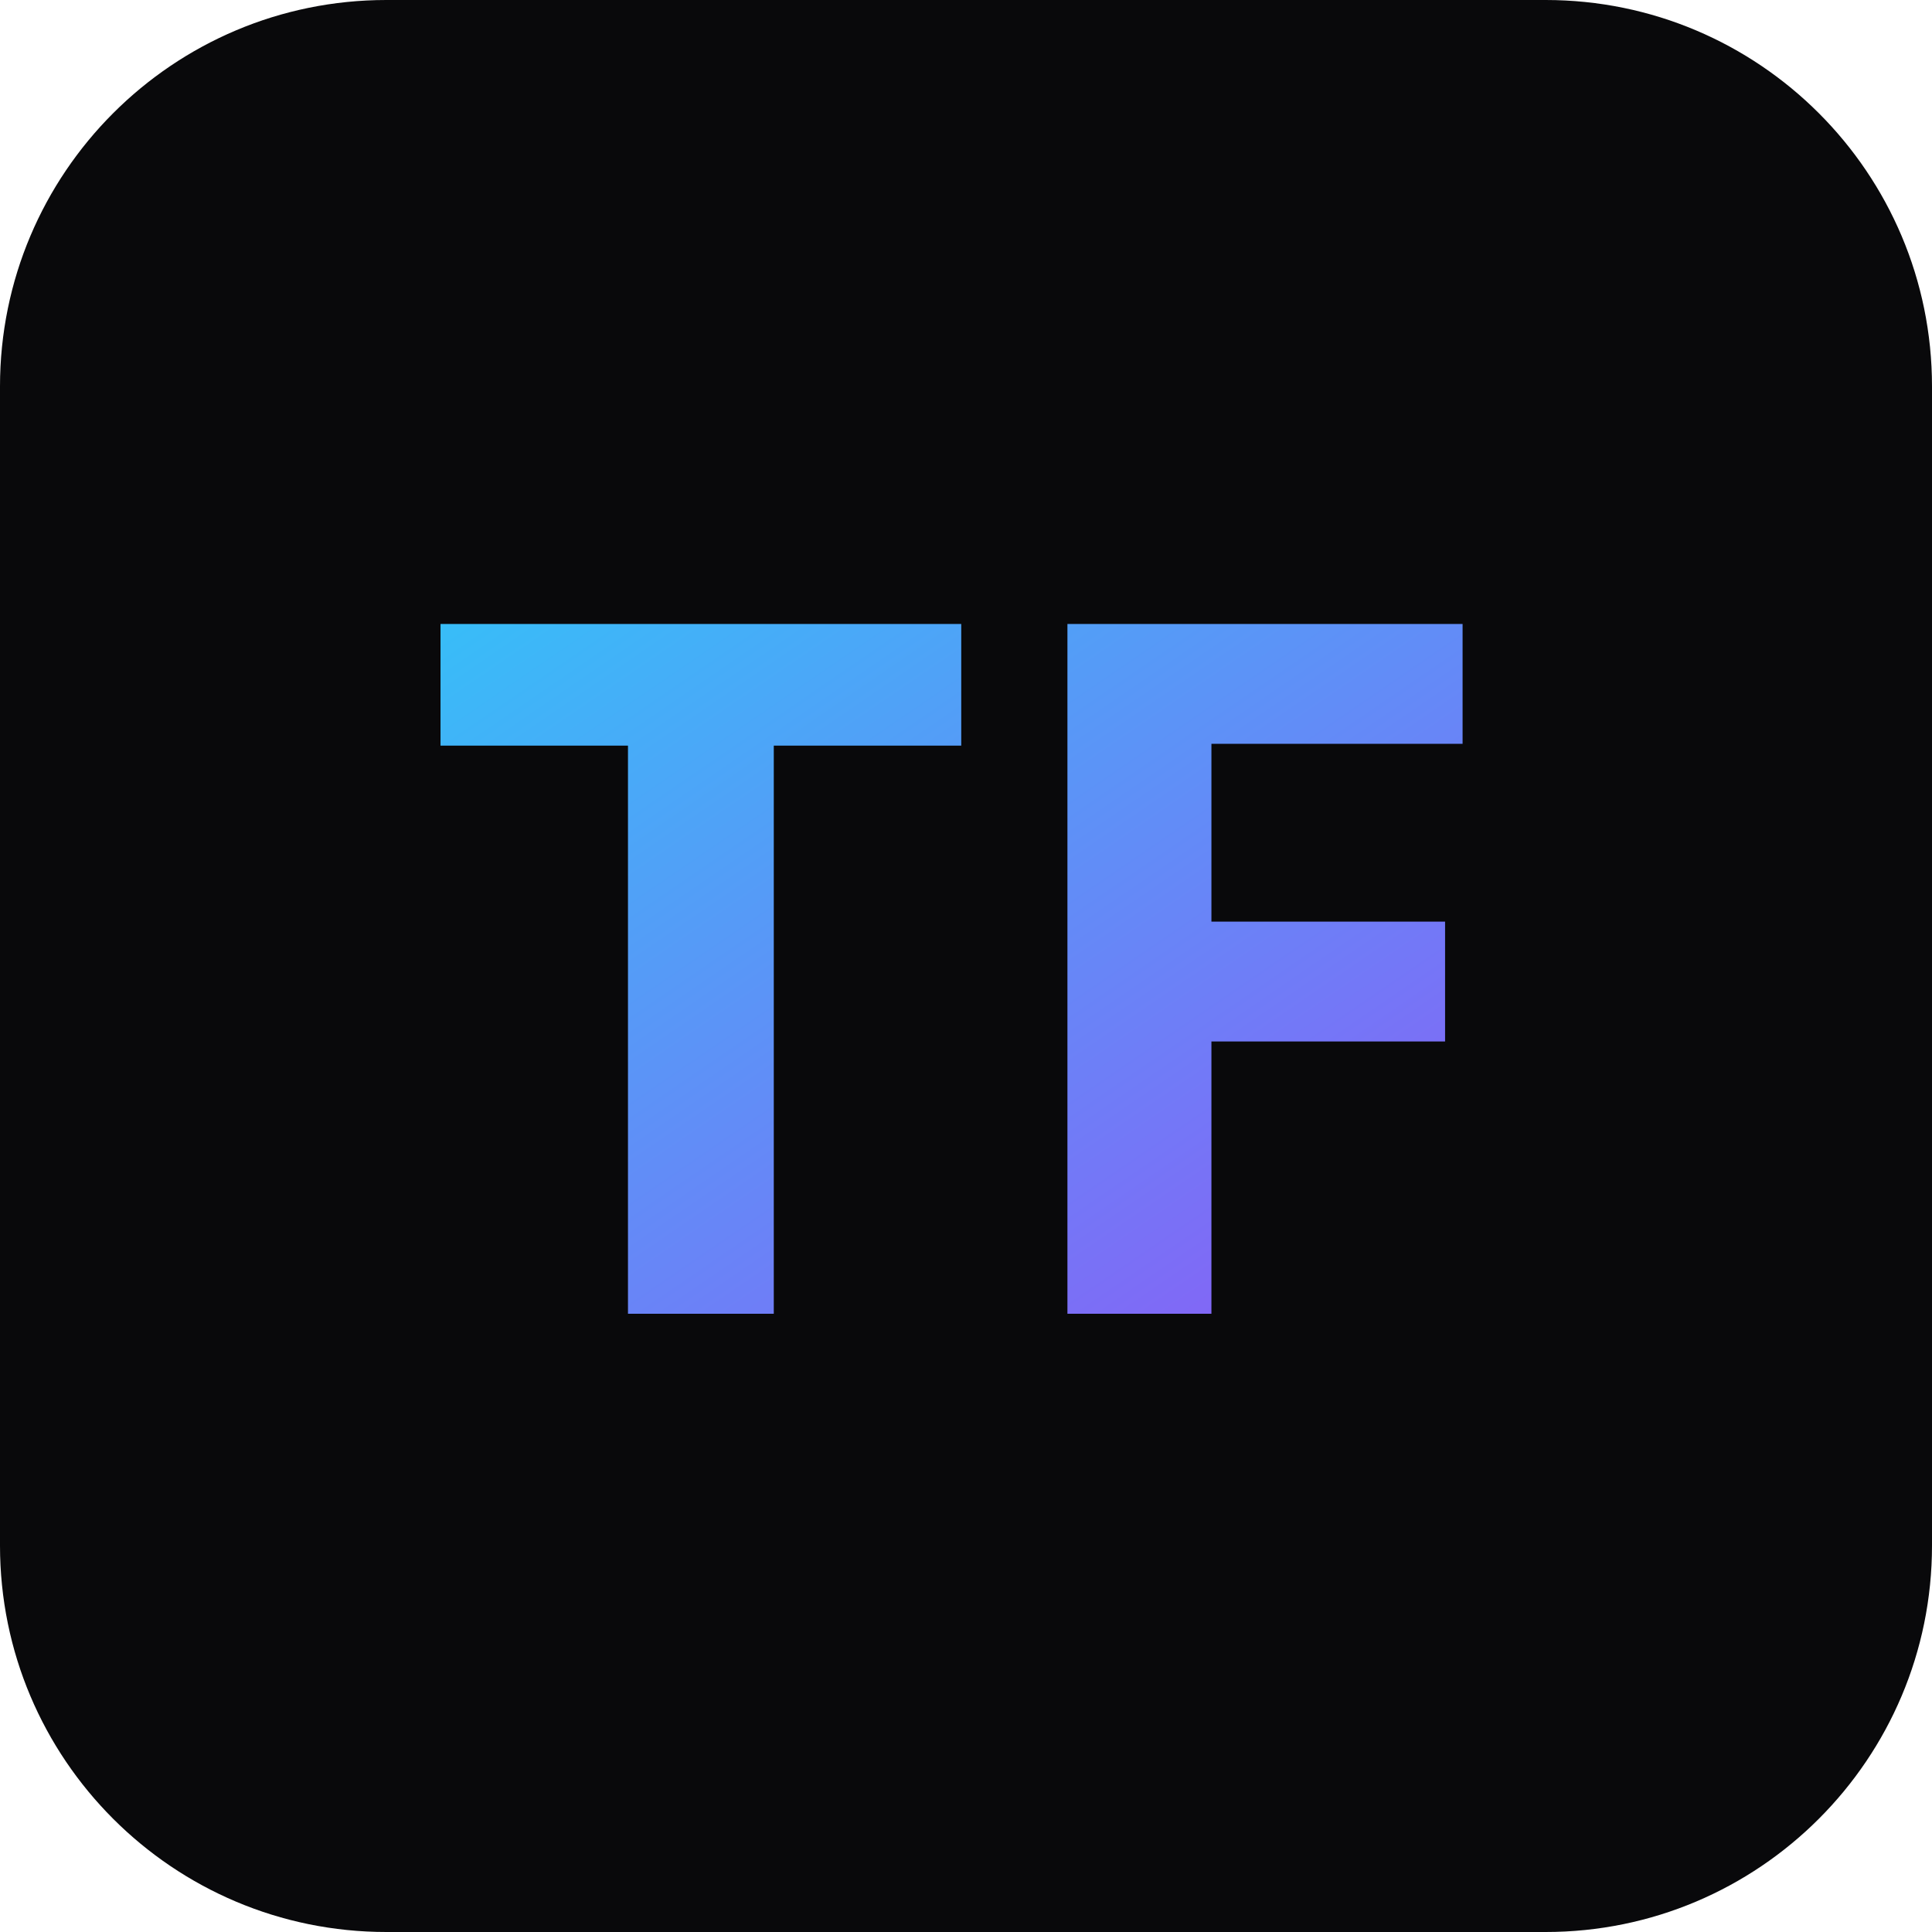
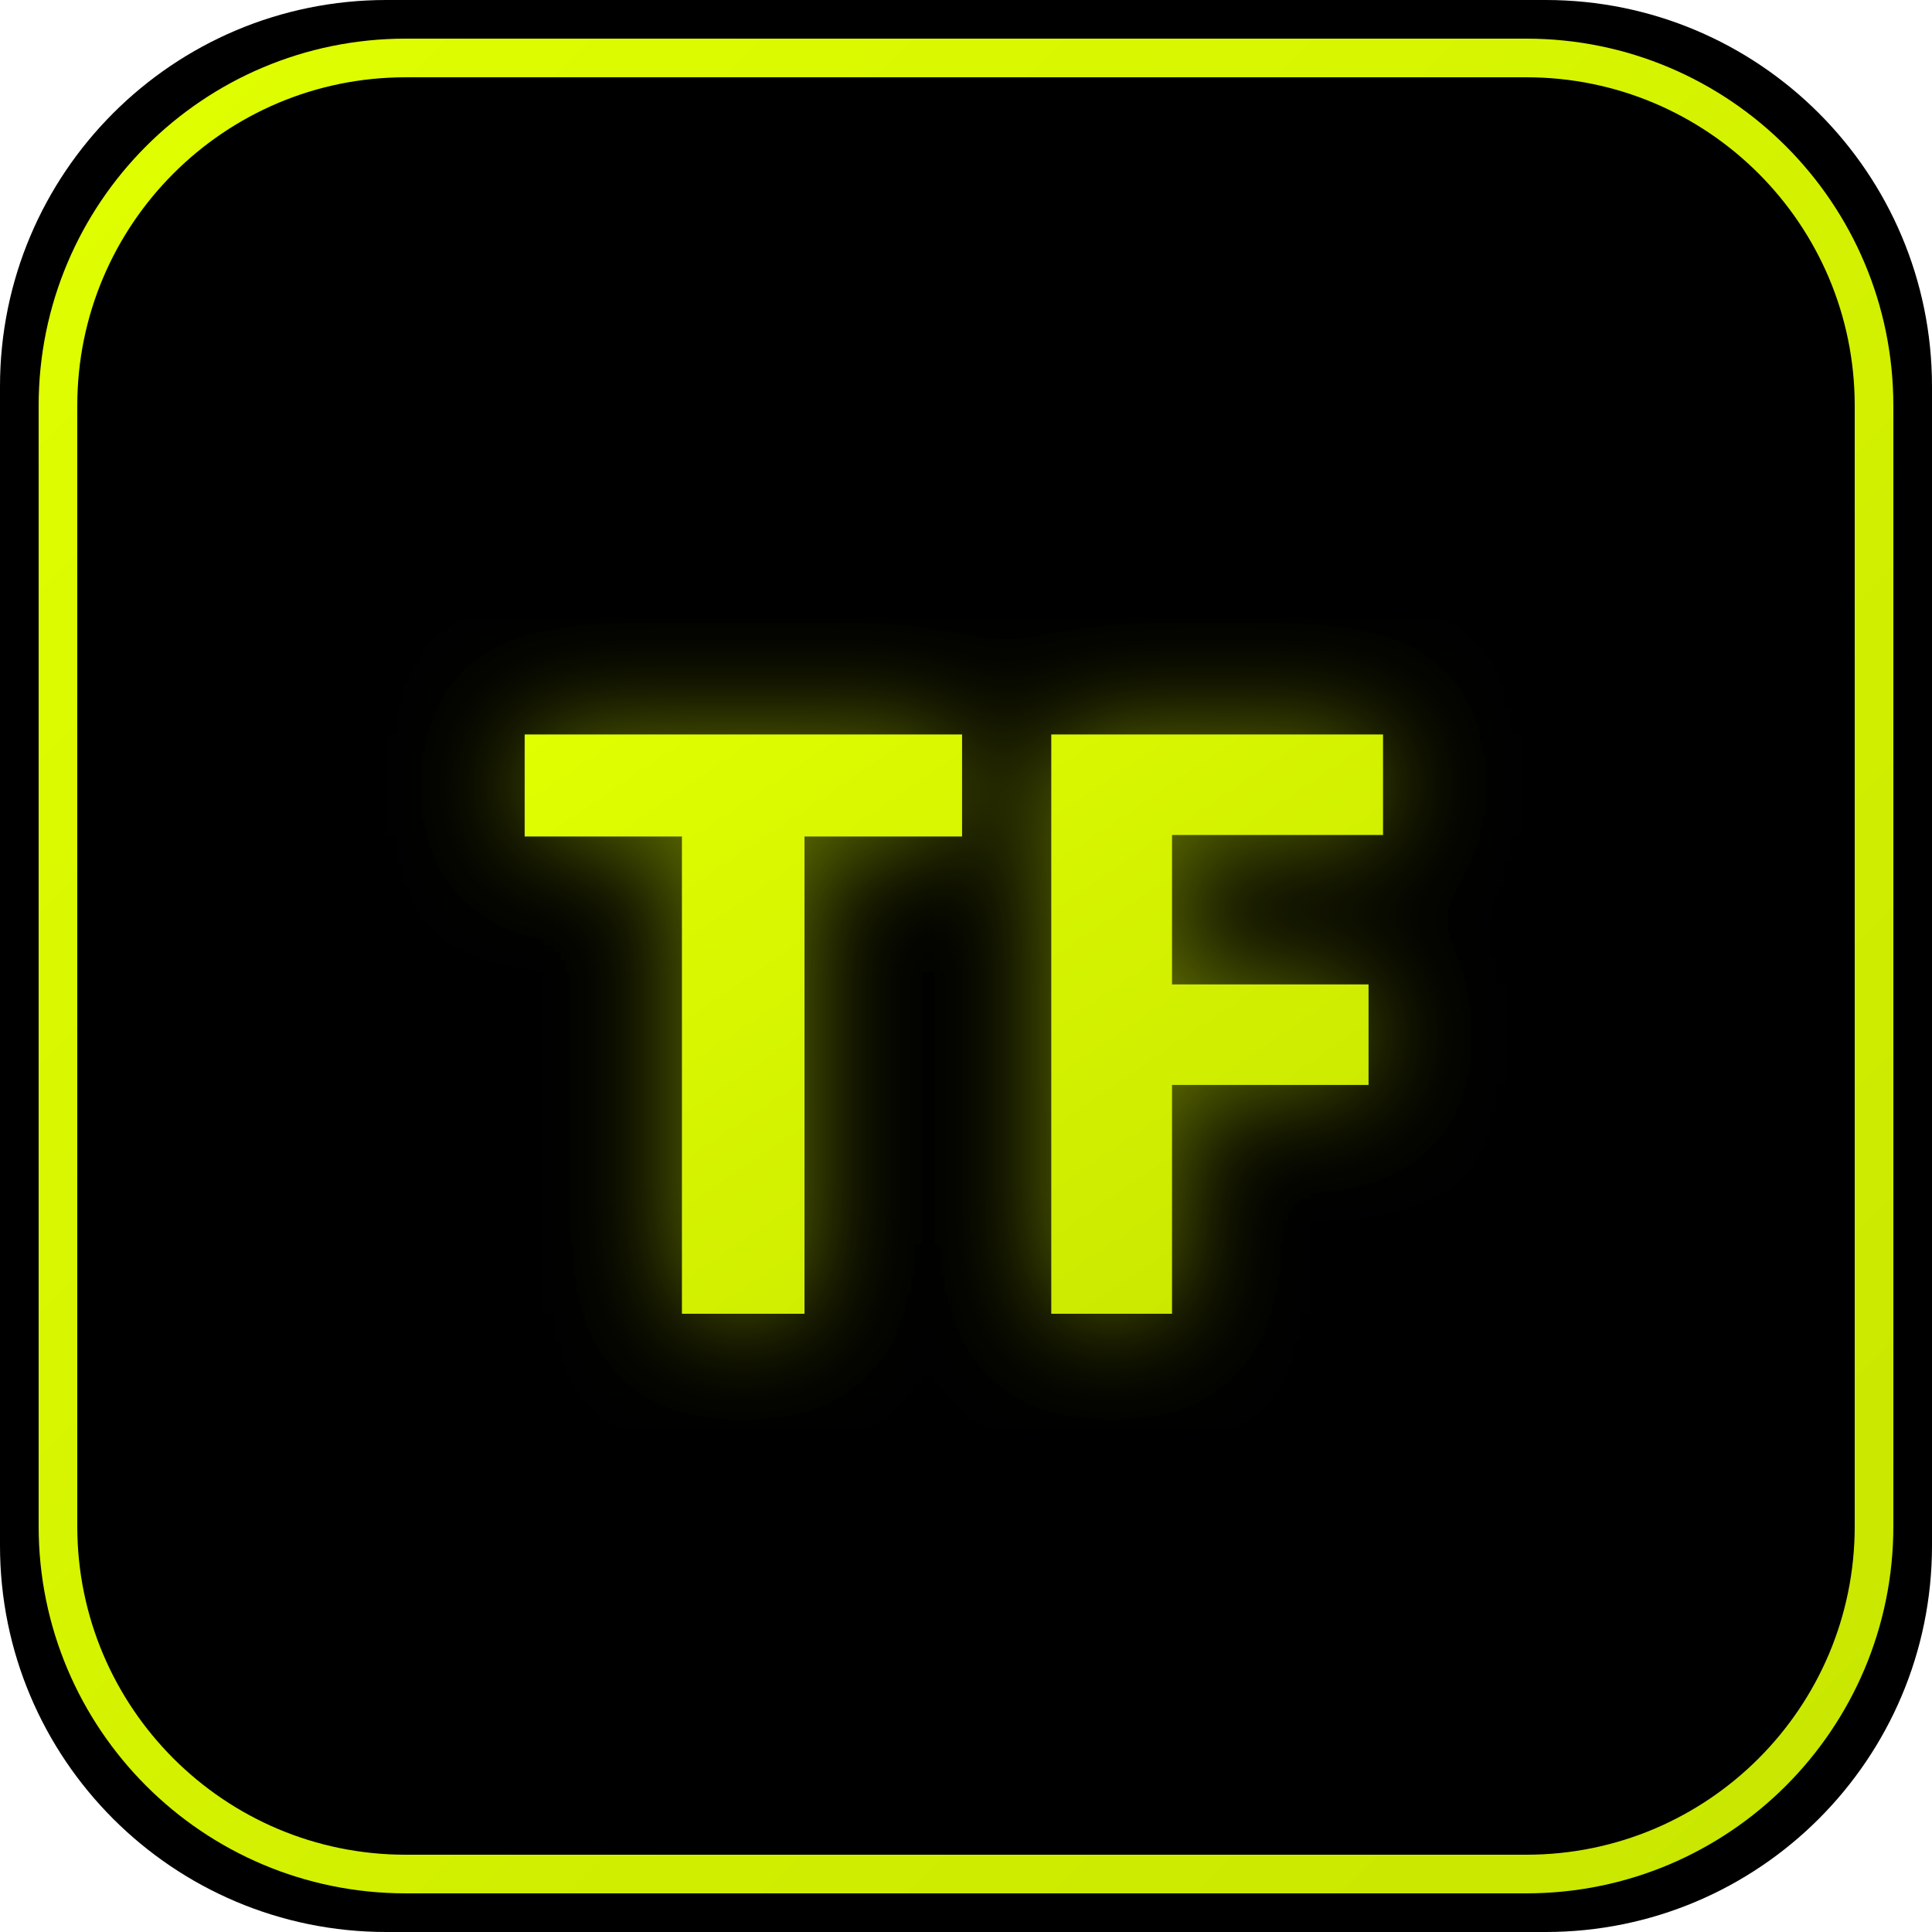
<svg xmlns="http://www.w3.org/2000/svg" viewBox="0 0 100 100">
  <defs>
-     <linearGradient id="grad" x1="0%" y1="0%" x2="100%" y2="100%">
-       <stop offset="0%" style="stop-color:#38bdf8" />
-       <stop offset="100%" style="stop-color:#8b5cf6" />
+     <linearGradient id="glow" x1="0%" y1="0%" x2="100%" y2="100%">
+       <stop offset="0%" style="stop-color:#e0ff00" />
+       <stop offset="100%" style="stop-color:#c8e600" />
    </linearGradient>
+     <filter id="shadow" x="-20%" y="-20%" width="140%" height="140%">
+       <feDropShadow dx="0" dy="0" stdDeviation="3" flood-color="#e0ff00" flood-opacity="0.5" />
+     </filter>
  </defs>
-   <rect width="100" height="100" rx="20" fill="#09090b" />
-   <text x="50" y="68" font-family="system-ui" font-weight="bold" font-size="50" text-anchor="middle" fill="url(#grad)">TF</text>
+   <rect width="100" height="100" rx="20" fill="#000000" />
+   <rect x="3" y="3" width="94" height="94" rx="18" fill="none" stroke="url(#glow)" stroke-width="2" />
+   <text x="50" y="68" font-family="system-ui, sans-serif" font-weight="bold" font-size="42" text-anchor="middle" fill="url(#glow)" filter="url(#shadow)">TF</text>
</svg>
